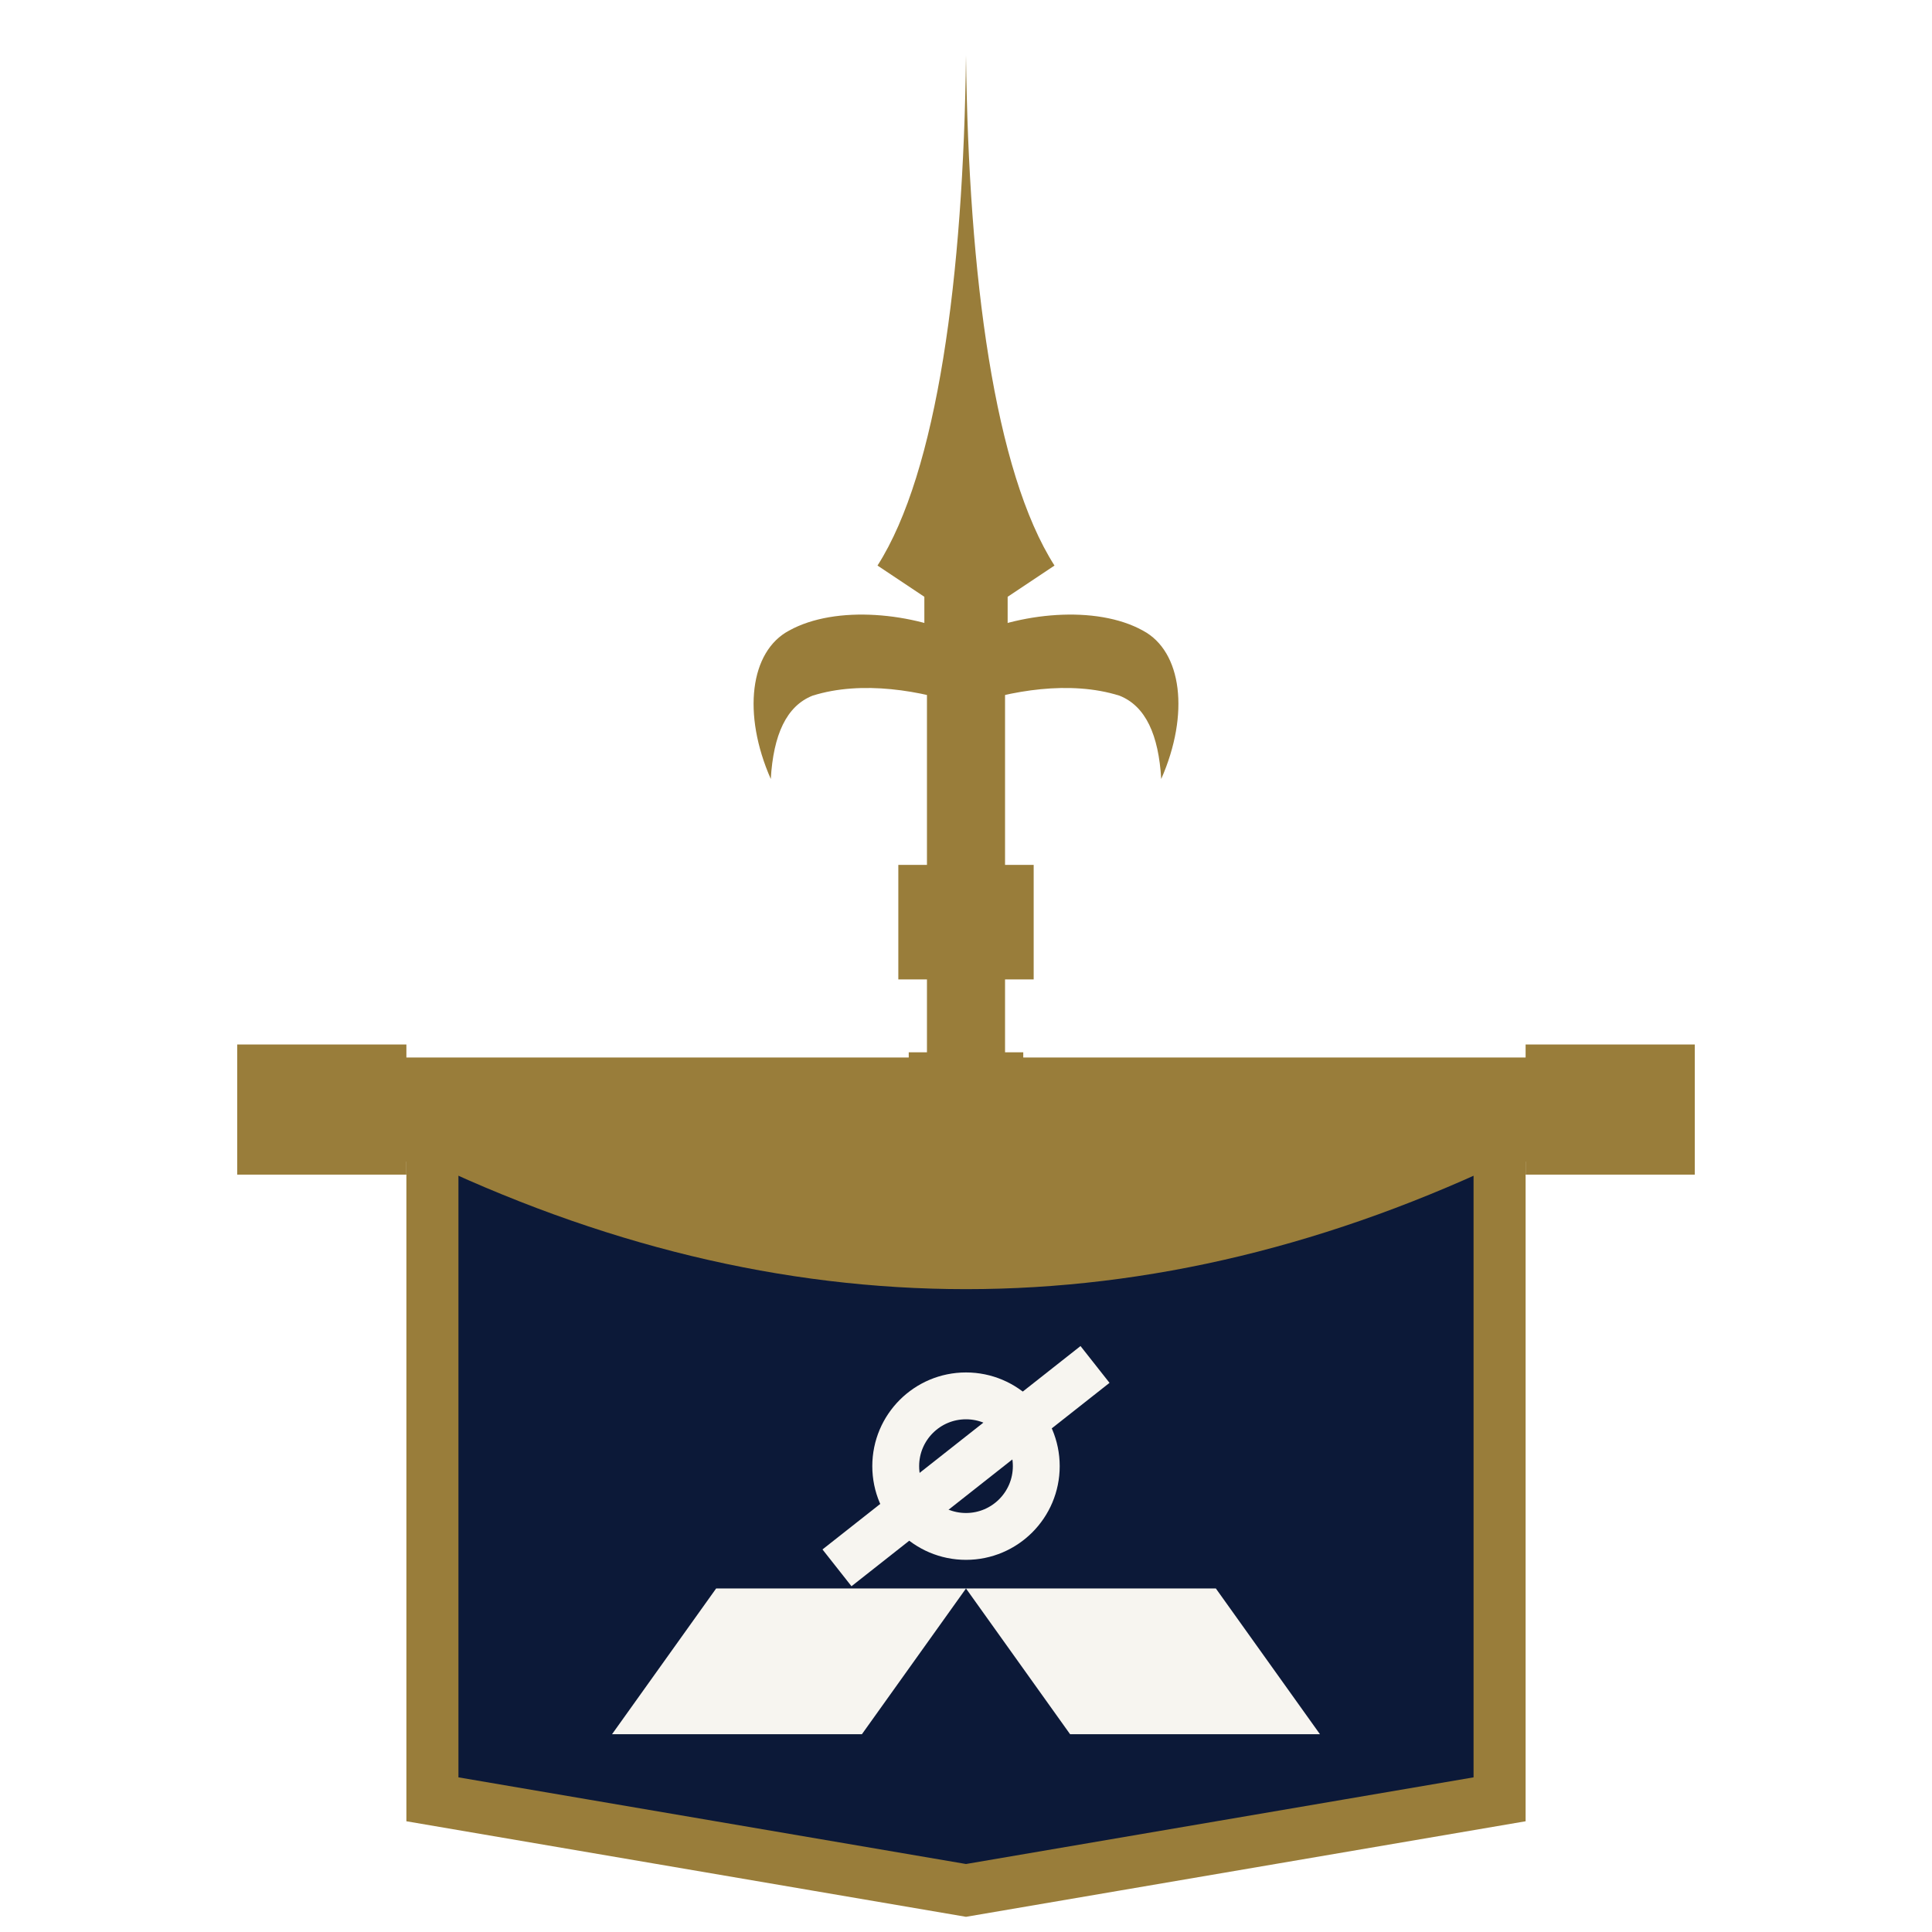
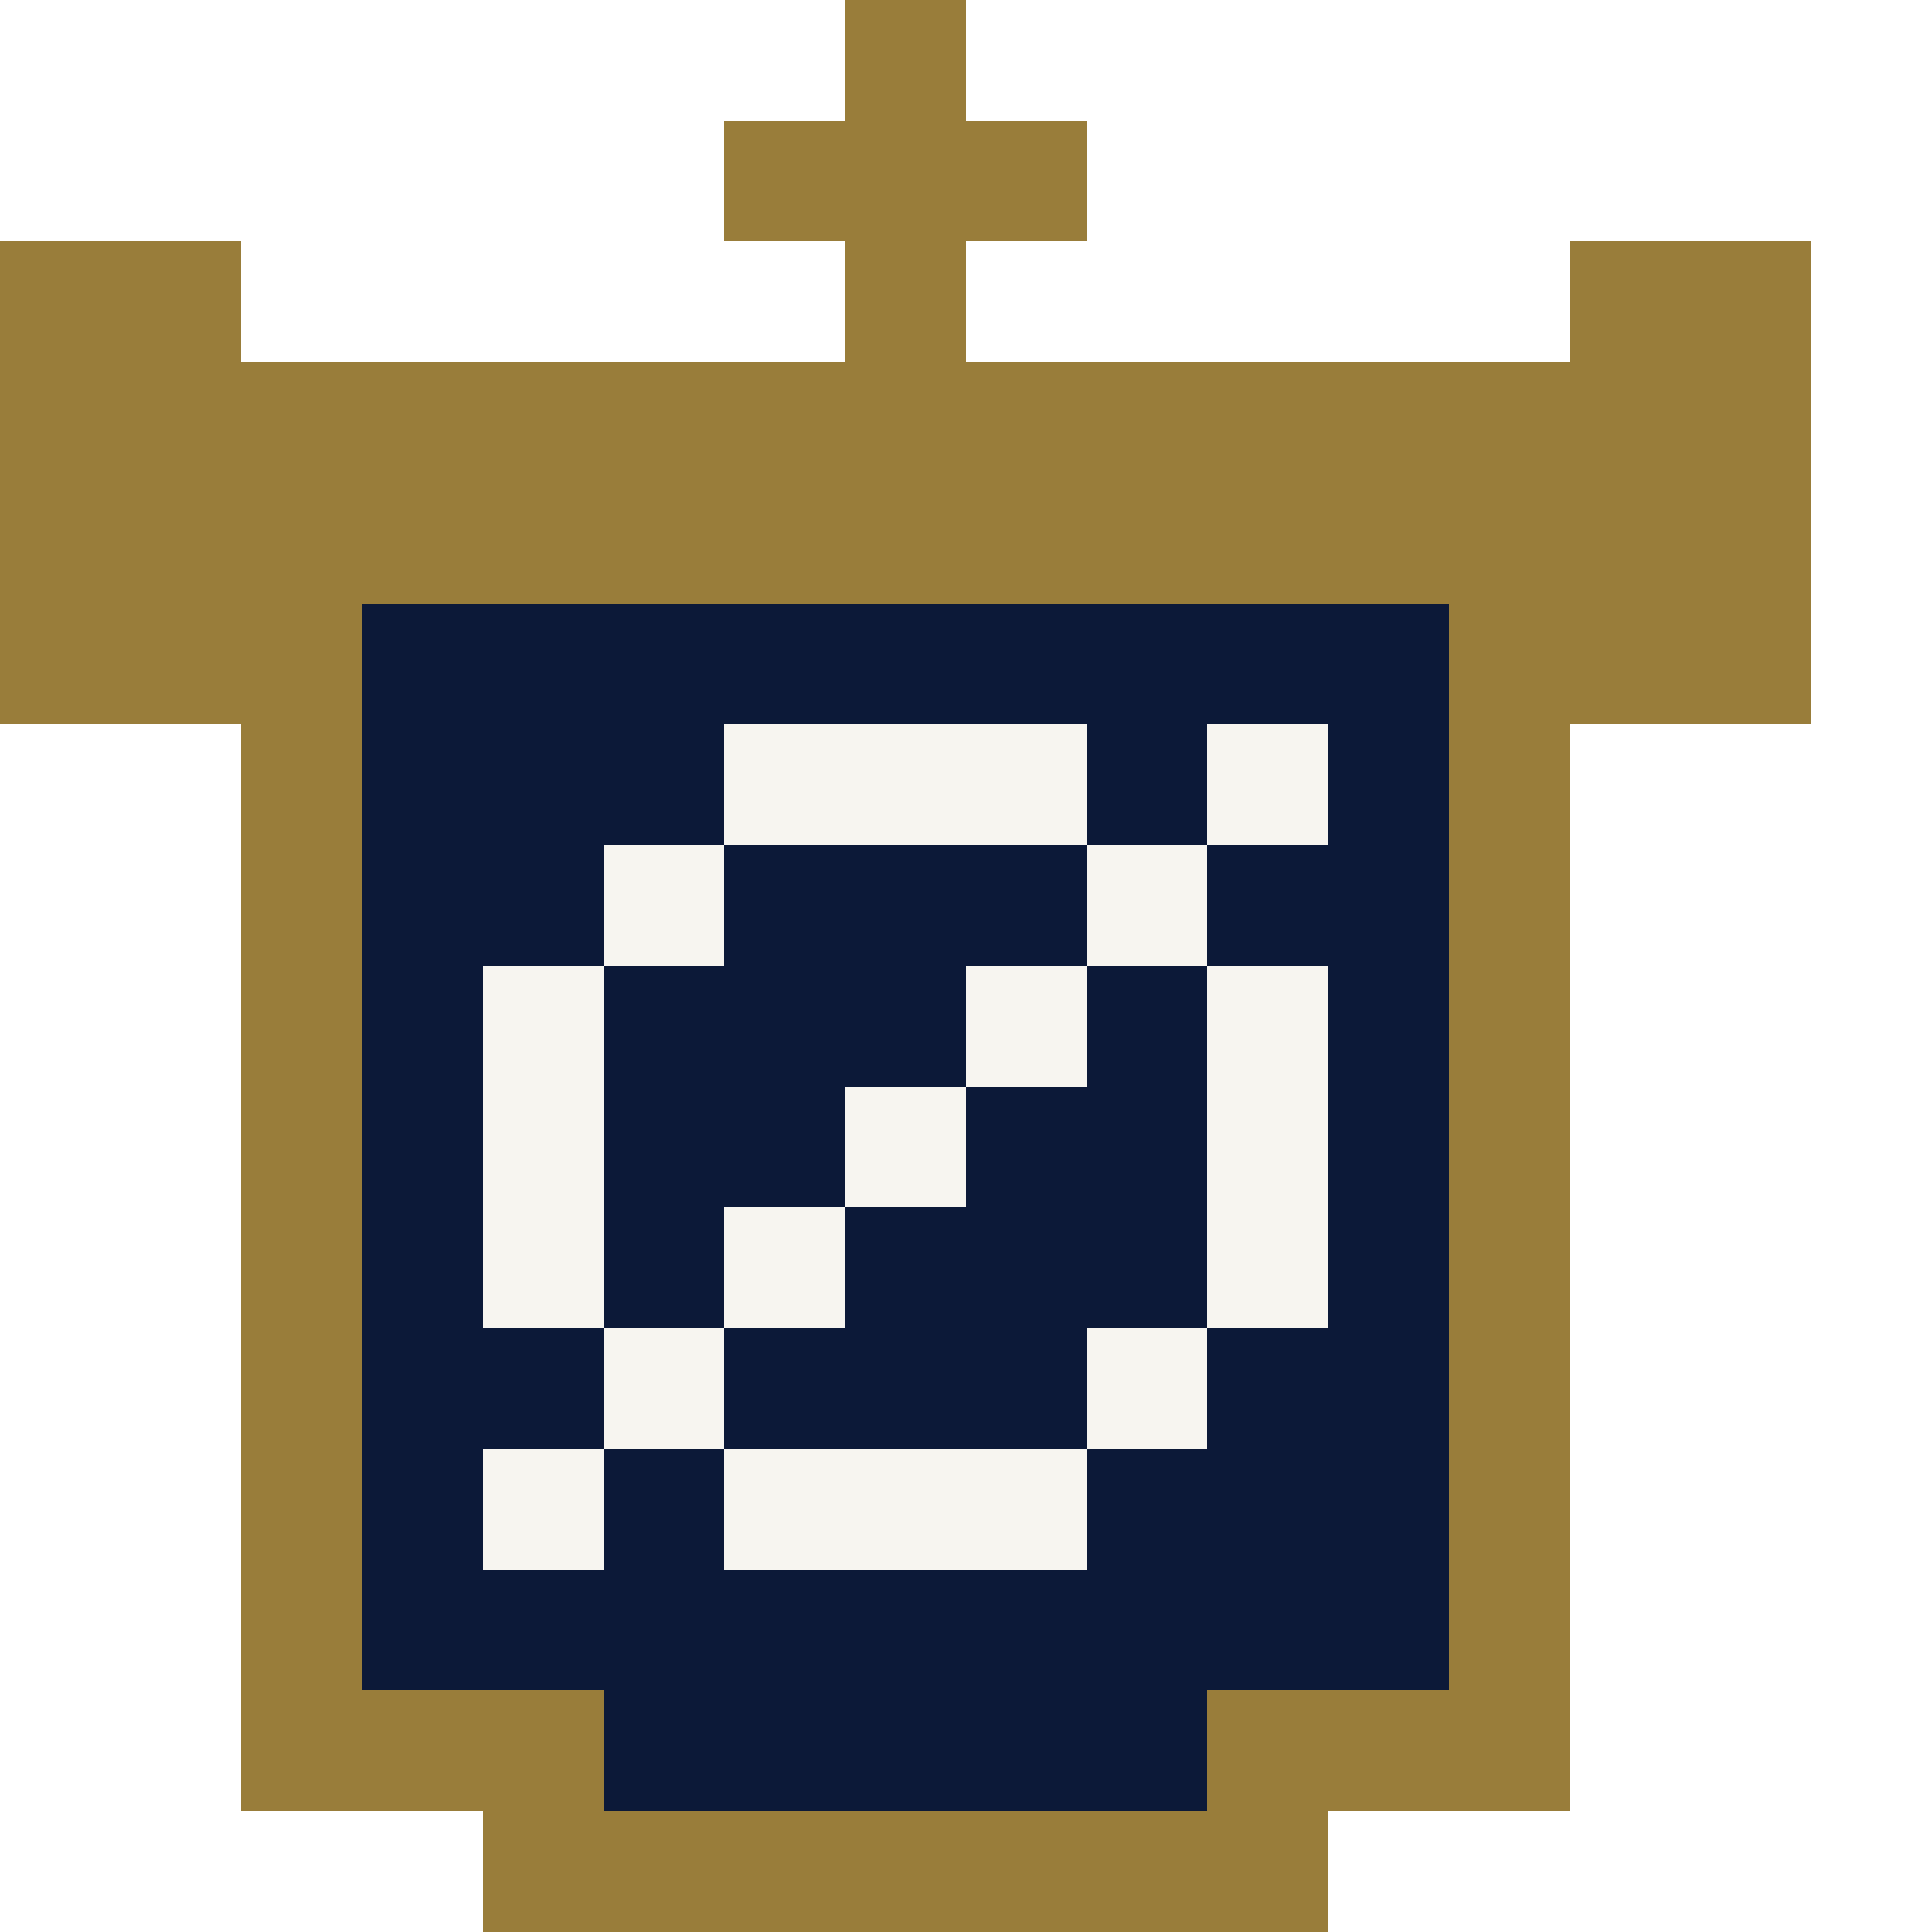
- <svg xmlns="http://www.w3.org/2000/svg" viewBox="4 3.5 72 72">
-   <g transform="translate(40 40) scale(.97) translate(-40 -40)">
-     <g fill="#997D3A">
-       <rect x="38.5" y="25" width="3" height="19" />
-       <path d="M40 4.5 C39.9 13 38.9 20.5 36.6 24.1 L38.4 25.3 H41.6 L43.4 24.1 C41.1 20.5 40.1 13 40 4.5 Z" />
-       <path d="M40 26.9 C38 25.9 35 25.6 33.2 26.6 C31.7 27.4 31.4 29.8 32.5 32.3 C32.6 30.6 33.1 29.5 34.1 29.1 C36 28.5 38.3 28.9 40 29.5 C41.7 28.9 44 28.5 45.9 29.1 C46.9 29.5 47.4 30.6 47.5 32.3 C48.6 29.8 48.3 27.4 46.8 26.6 C45 25.6 42 25.9 40 26.9 Z" />
-       <rect x="38.4" y="25" width="3.2" height="1.6" />
-       <rect x="37.4" y="35.6" width="5.2" height="4.4" />
-     </g>
-     <path d="M19.5 46 H60.5 V71.5 L40 75 L19.5 71.5 Z" fill="#0C1938" stroke="#997D3A" stroke-width="2" stroke-linejoin="miter" />
-     <g fill="#997D3A">
-       <path d="M18.9 45.5 H61.1 V46.8 Q40 57 18.9 46.8 Z" />
-       <rect x="17" y="43" width="46" height="4" />
-       <rect x="12" y="42.5" width="6.5" height="5" />
-       <rect x="61.5" y="42.5" width="6.5" height="5" />
-       <rect x="37.8" y="42.8" width="4.4" height="4.4" />
-     </g>
-     <g fill="#F7F5F0">
-       <path d="M30.4 63.4 H40 L36 69 H26.4 Z" />
-       <path d="M49.6 63.4 H40 L44 69 H53.6 Z" />
-     </g>
-     <circle cx="40" cy="58.7" r="2.7" fill="none" stroke="#F7F5F0" stroke-width="1.8" />
-     <path d="M35.75 62.05 L44.25 55.35" stroke="#F7F5F0" stroke-width="1.8" stroke-linecap="square" />
-   </g>
+ <svg xmlns="http://www.w3.org/2000/svg" viewBox="0 0 16 16" shape-rendering="crispEdges">
+   <path fill="#997D3A" d="M7 0h1v1h-1zM6 1h3v1h-3zM0 2h2v1h-2zM7 2h1v1h-1zM13 2h2v1h-2zM0 3h15v1h-15zM0 4h15v1h-15zM0 5h3v1h-3zM12 5h3v1h-3zM2 6h1v1h-1zM12 6h1v1h-1zM2 7h1v1h-1zM12 7h1v1h-1zM2 8h1v1h-1zM12 8h1v1h-1zM2 9h1v1h-1zM12 9h1v1h-1zM2 10h1v1h-1zM12 10h1v1h-1zM2 11h1v1h-1zM12 11h1v1h-1zM2 12h1v1h-1zM12 12h1v1h-1zM2 13h1v1h-1zM12 13h1v1h-1zM2 14h3v1h-3zM10 14h3v1h-3zM4 15h7v1h-7z" />
+   <path fill="#0C1938" d="M3 5h9v1h-9zM3 6h9v1h-9zM3 7h9v1h-9zM3 8h9v1h-9zM3 9h9v1h-9zM3 10h9v1h-9zM3 11h9v1h-9zM3 12h9v1h-9zM3 13h9v1h-9zM5 14h5v1h-5z" />
+   <path fill="#F7F5F0" d="M6 6h3v1h-3zM10 6h1v1h-1zM5 7h1v1h-1zM9 7h1v1h-1zM4 8h1v1h-1zM8 8h1v1h-1zM10 8h1v1h-1zM4 9h1v1h-1zM7 9h1v1h-1zM10 9h1v1h-1zM4 10h1v1h-1zM6 10h1v1h-1zM10 10h1v1h-1zM5 11h1v1h-1zM9 11h1v1h-1zM4 12h1v1h-1zM6 12h3v1h-3z" />
</svg>
